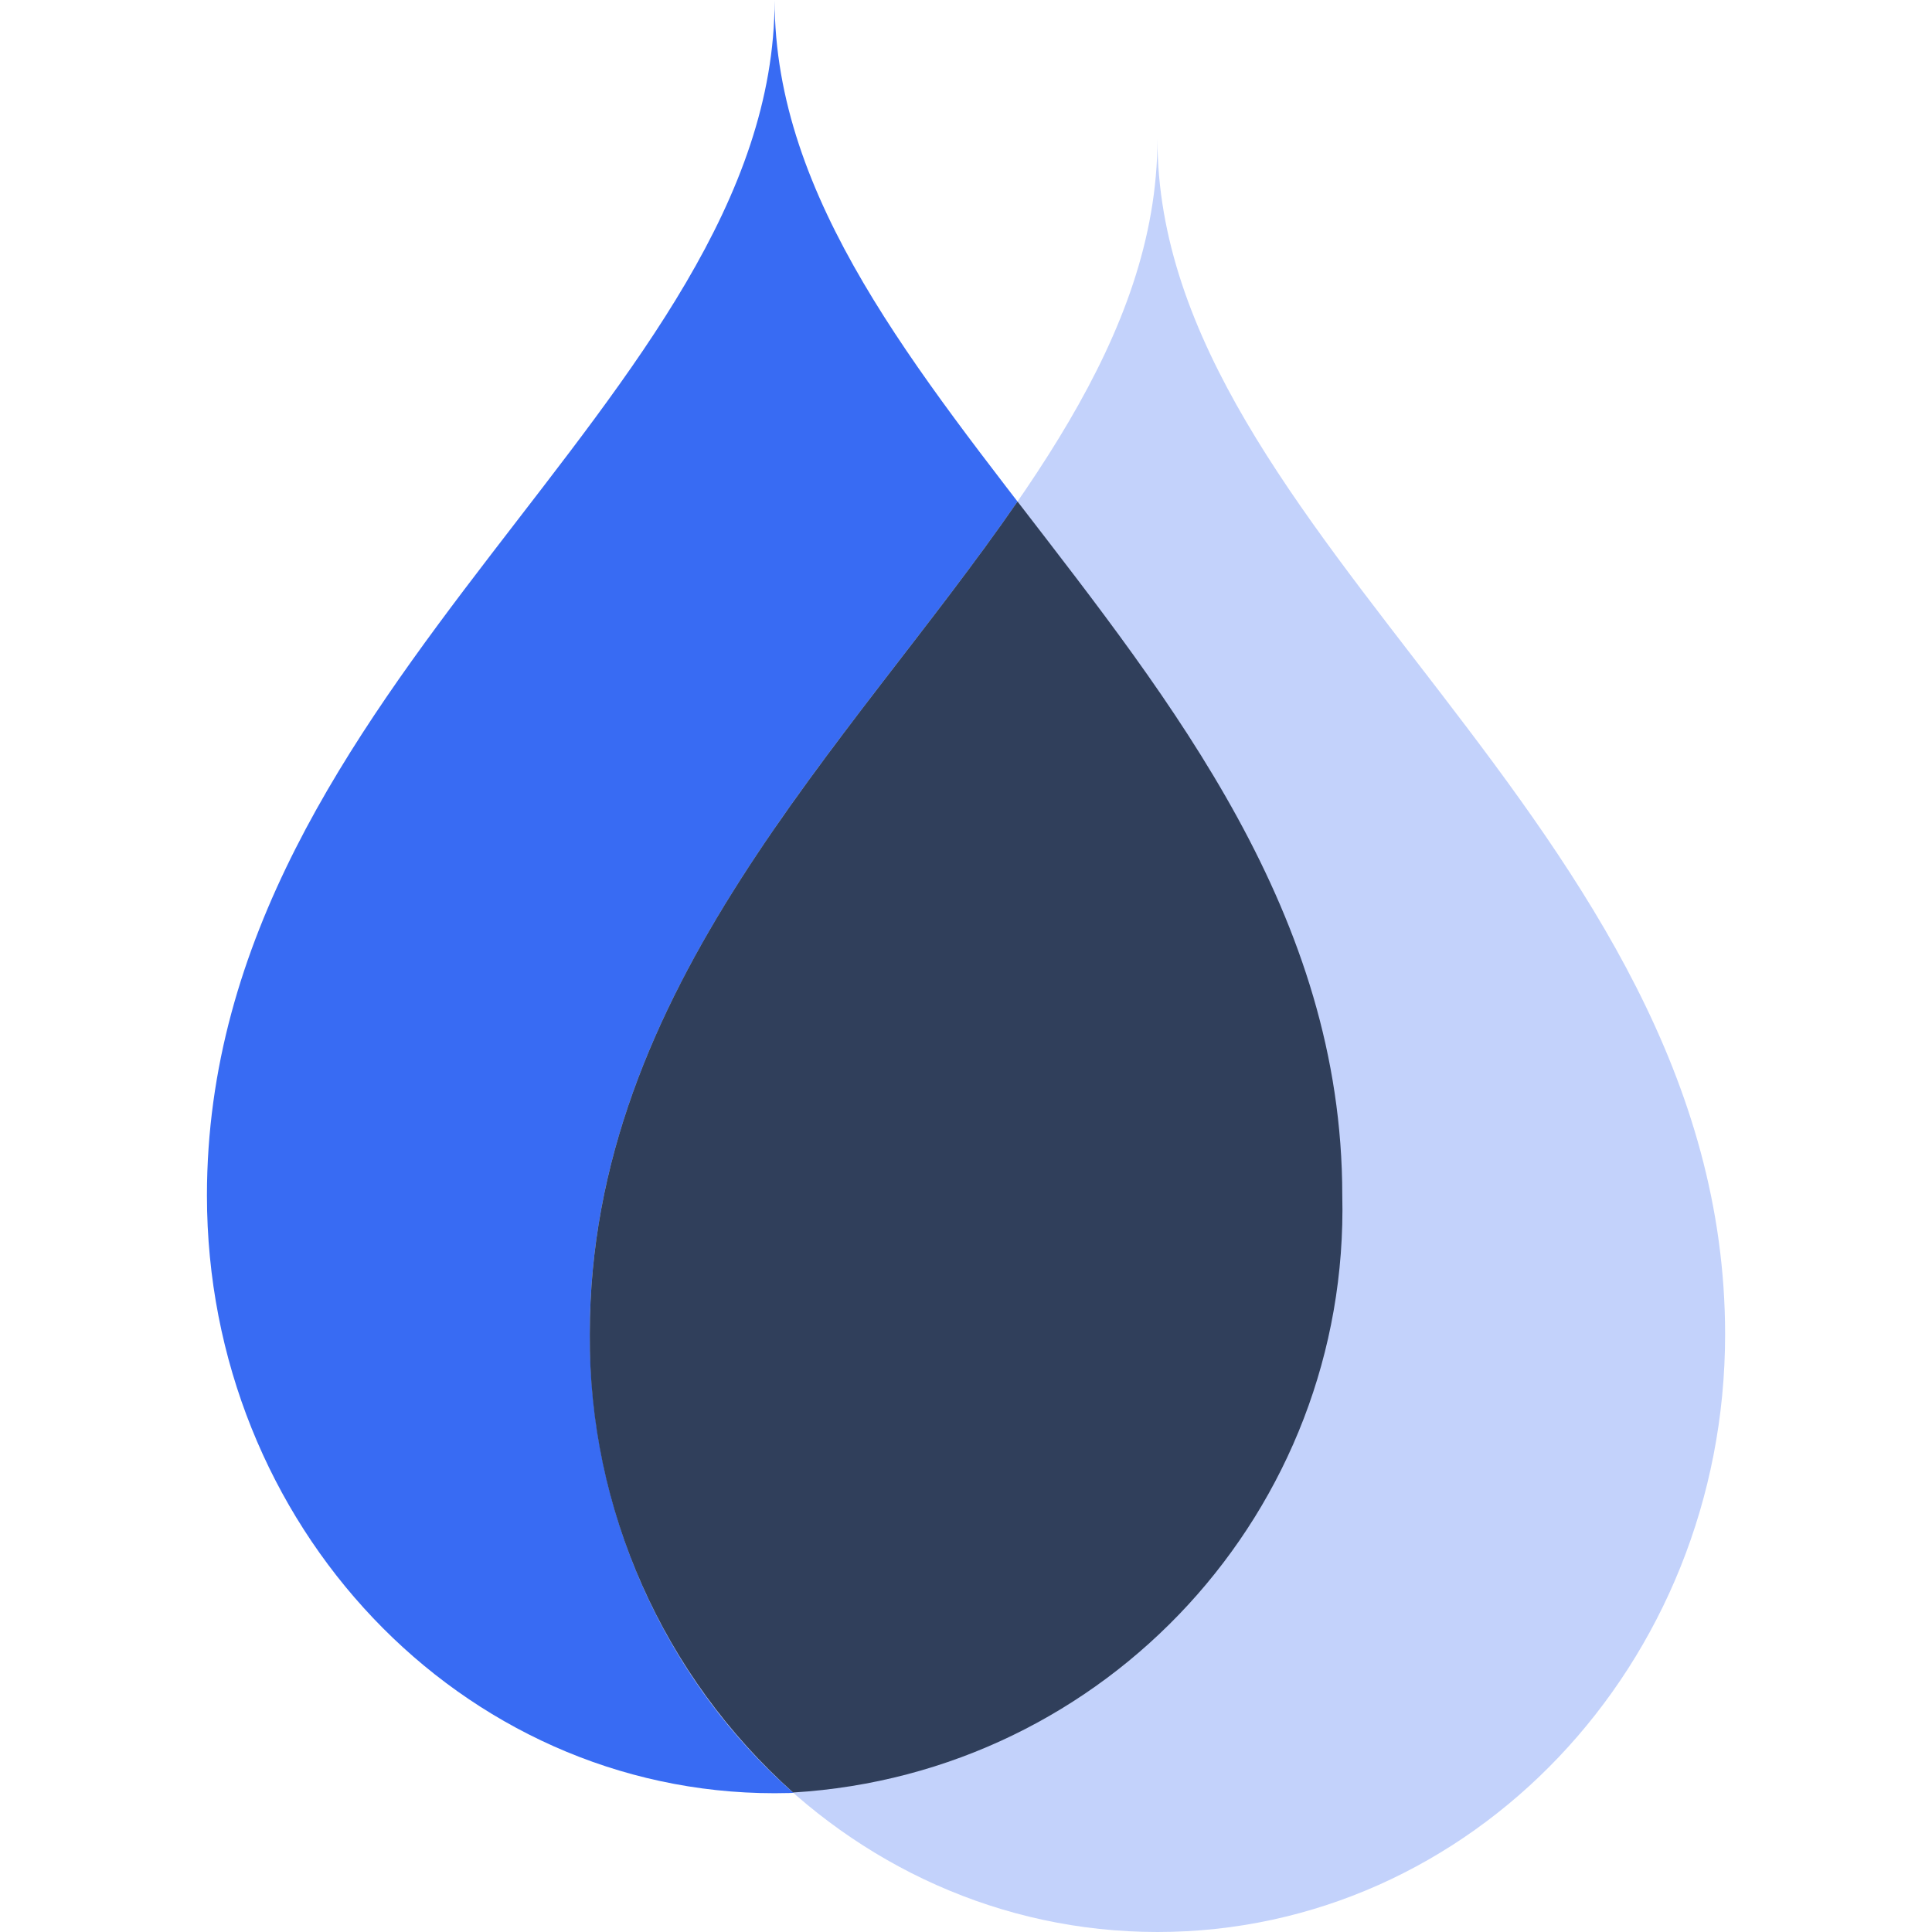
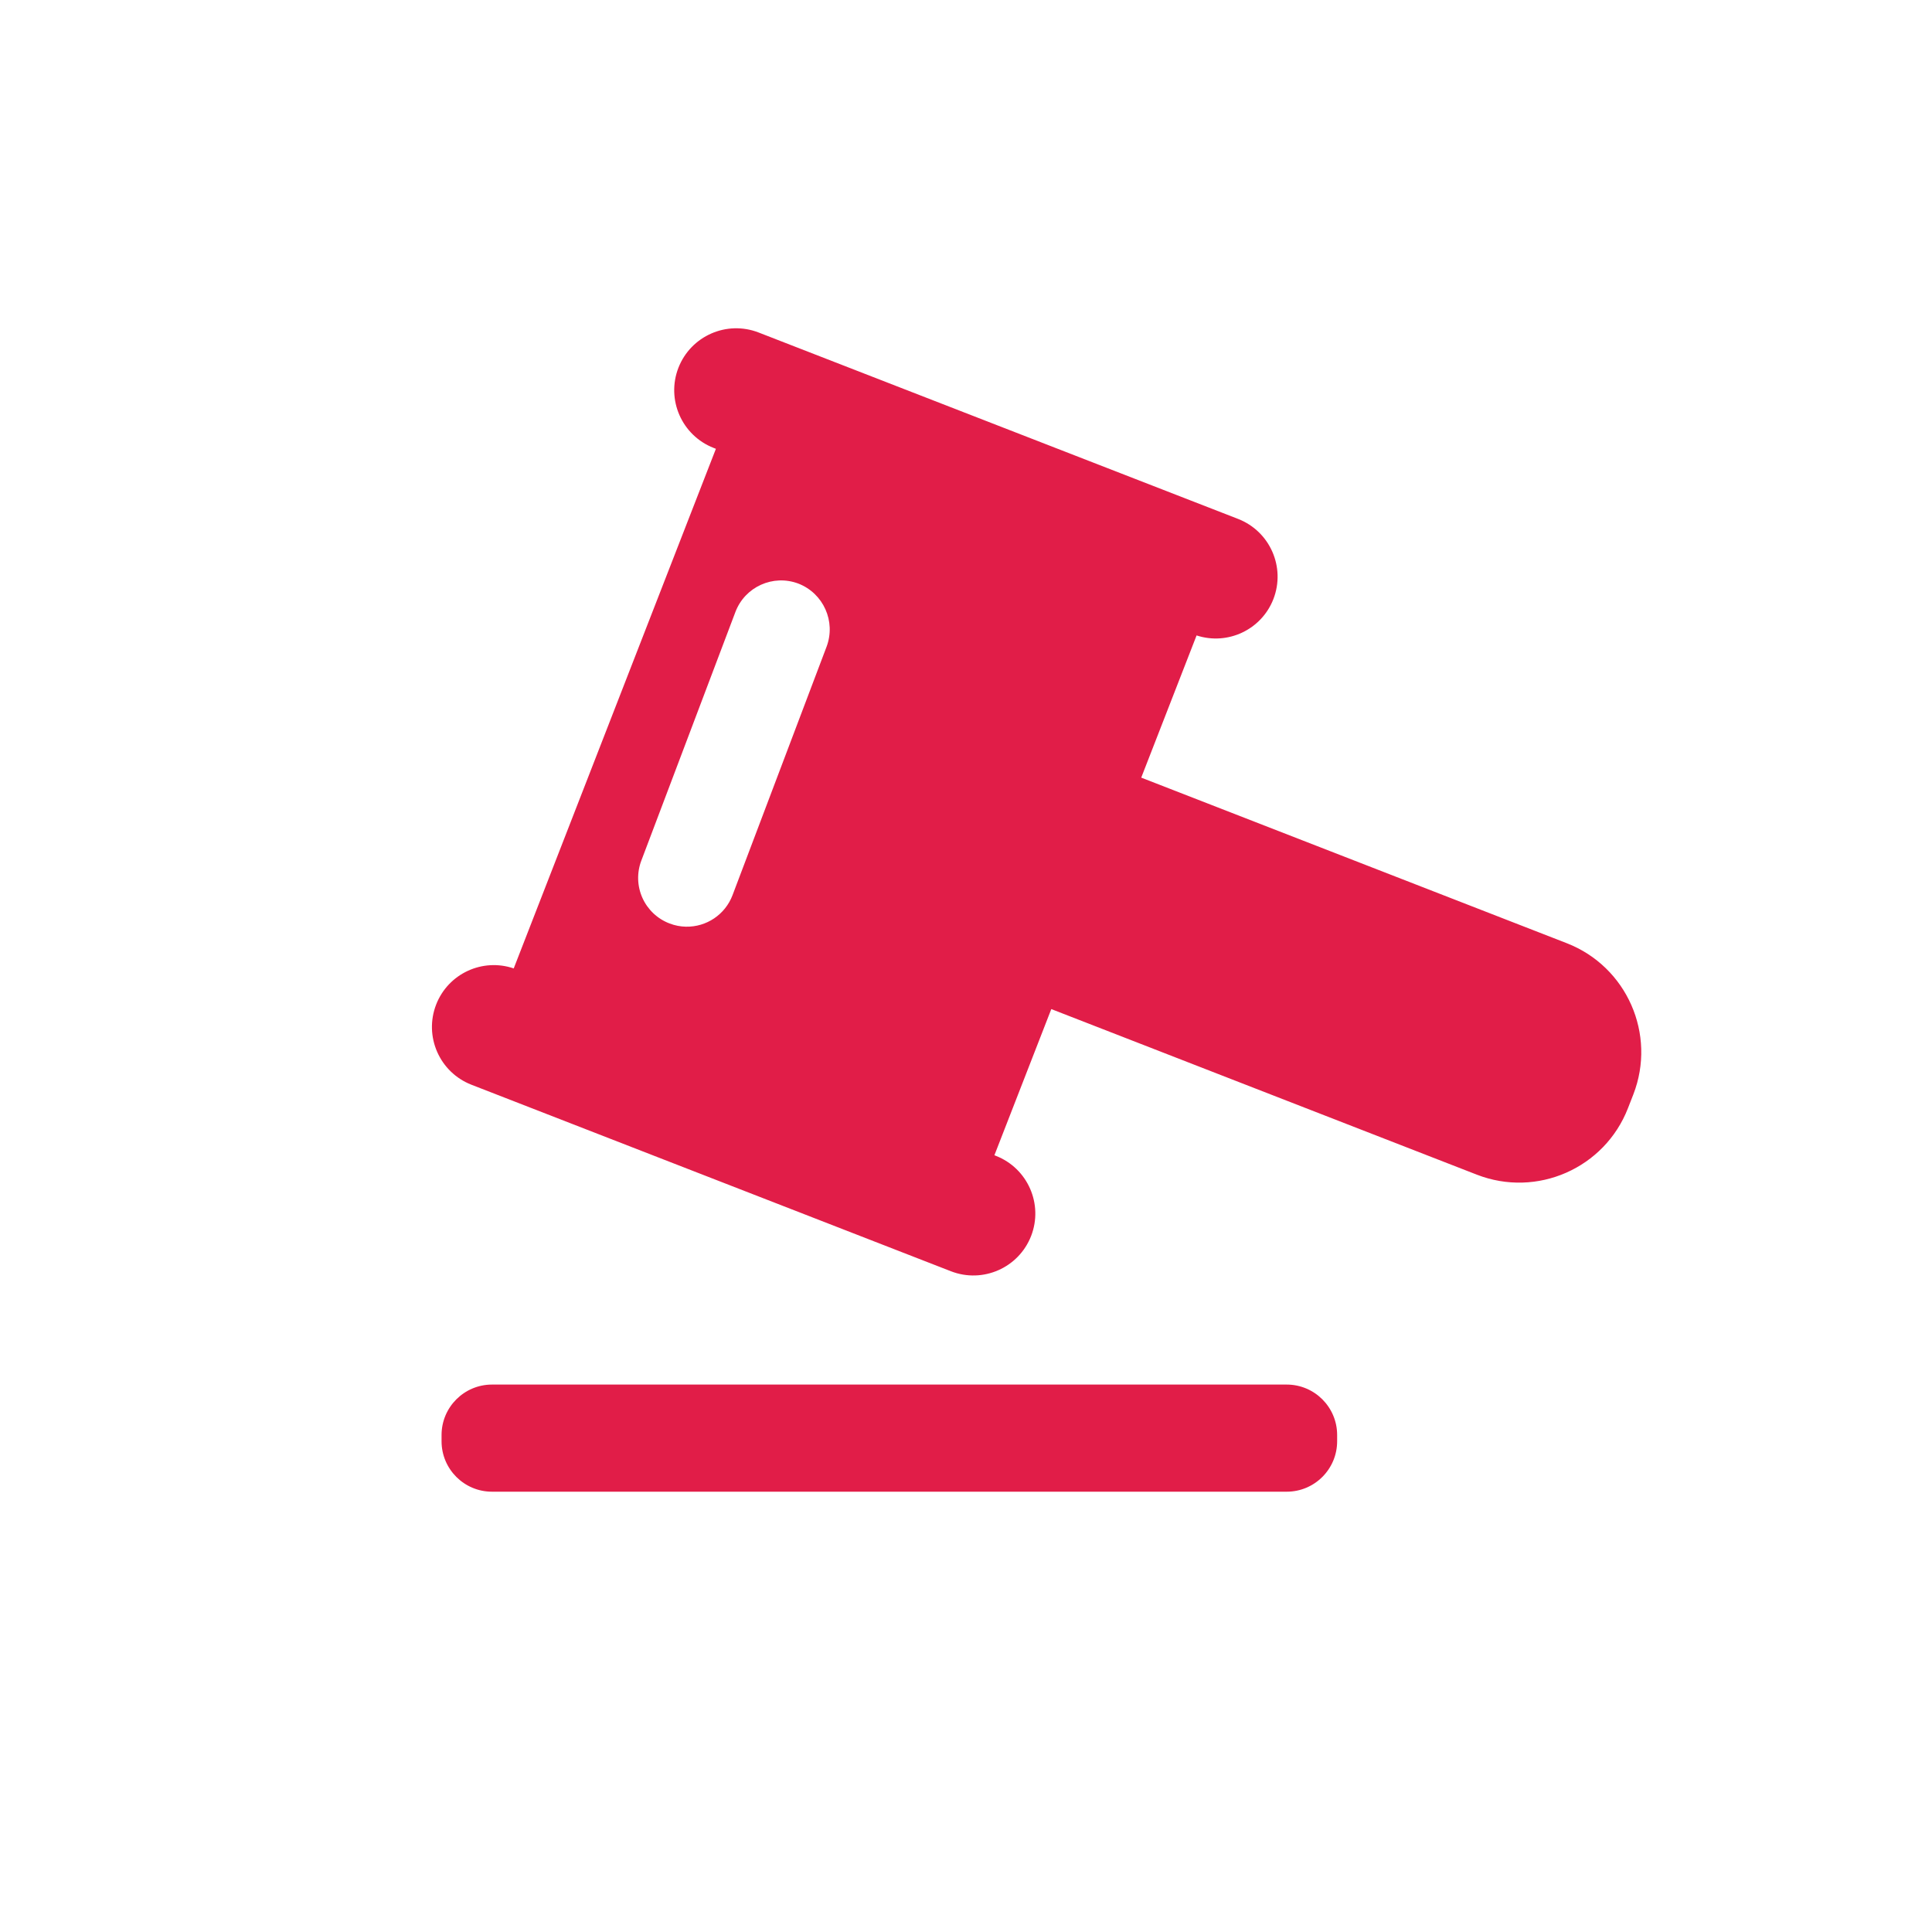
- <svg xmlns="http://www.w3.org/2000/svg" width="32" height="32" class="icon" viewBox="0 0 1024 1024">
-   <path fill="#386BF3" d="M410.558.109c0 210.974-300.876 361.752-300.876 633.548 0 174.943 134.704 316.787 300.876 316.787s300.877-141.817 300.877-316.787C711.408 361.752 410.558 210.974 410.558.109z" />
-   <path fill="#C3D2FB" d="M613.469 73.665c0 211.055-300.877 361.914-300.877 633.547C312.592 882.156 447.296 1024 613.47 1024s300.876-141.817 300.876-316.788C914.29 435.58 613.469 284.72 613.469 73.665z" />
-   <path fill="#303F5B" d="M312.592 707.212c0-183.713 137.636-312.171 226.723-441.39 81.702 106.112 172.12 218.74 172.12 367.726A309.755 309.755 0 0 1 420.36 950.064a323.114 323.114 0 0 1-107.769-242.852z" />
+ <svg xmlns="http://www.w3.org/2000/svg" t="1700893179728" class="icon" viewBox="0 0 1024 1024" version="1.1" p-id="1748" width="200" height="200">
+   <path d="M514.867 514.15m-450.816 0a450.816 450.816 0 1 0 901.632 0 450.816 450.816 0 1 0-901.632 0Z" fill="rgb(255,255,255)" p-id="1749" />
+   <path d="M681.984 733.85H260.762c-14.746 0-26.726 11.981-26.726 26.726v3.328c0 14.746 11.981 26.726 26.726 26.726h421.222c14.746 0 26.726-11.981 26.726-26.726v-3.328c0-14.746-11.981-26.726-26.726-26.726zM830.413 499.917L604.877 412.16l29.338-75.366a32.768 32.768 0 0 0 40.704-19.251c6.554-16.896-1.792-35.891-18.688-42.496l-254.157-98.816c-16.896-6.554-35.891 1.792-42.496 18.688-6.554 16.896 1.792 35.891 18.688 42.496l1.178 0.461-107.162 275.405c-16.538-5.632-34.714 2.714-41.114 19.149-6.554 16.896 1.792 35.891 18.688 42.496l254.157 98.867c16.896 6.554 35.891-1.792 42.496-18.688 6.554-16.896-1.792-35.891-18.688-42.496l-0.768-0.307 30.157-77.466 225.536 87.757c31.846 12.39 67.738-3.379 80.128-35.277l2.816-7.219c12.39-31.898-3.43-67.789-35.277-80.179z m-392.294-157.184l-49.869 131.738A25.851 25.851 0 0 1 363.52 491.162c-2.867-0.051-5.786-0.614-8.602-1.69a25.825 25.825 0 0 1-15.002-33.331l49.869-131.789c5.069-13.363 19.968-20.07 33.331-15.053a26.061 26.061 0 0 1 15.002 33.434z" fill="rgb(225,29,72)" p-id="1750" />
</svg>
